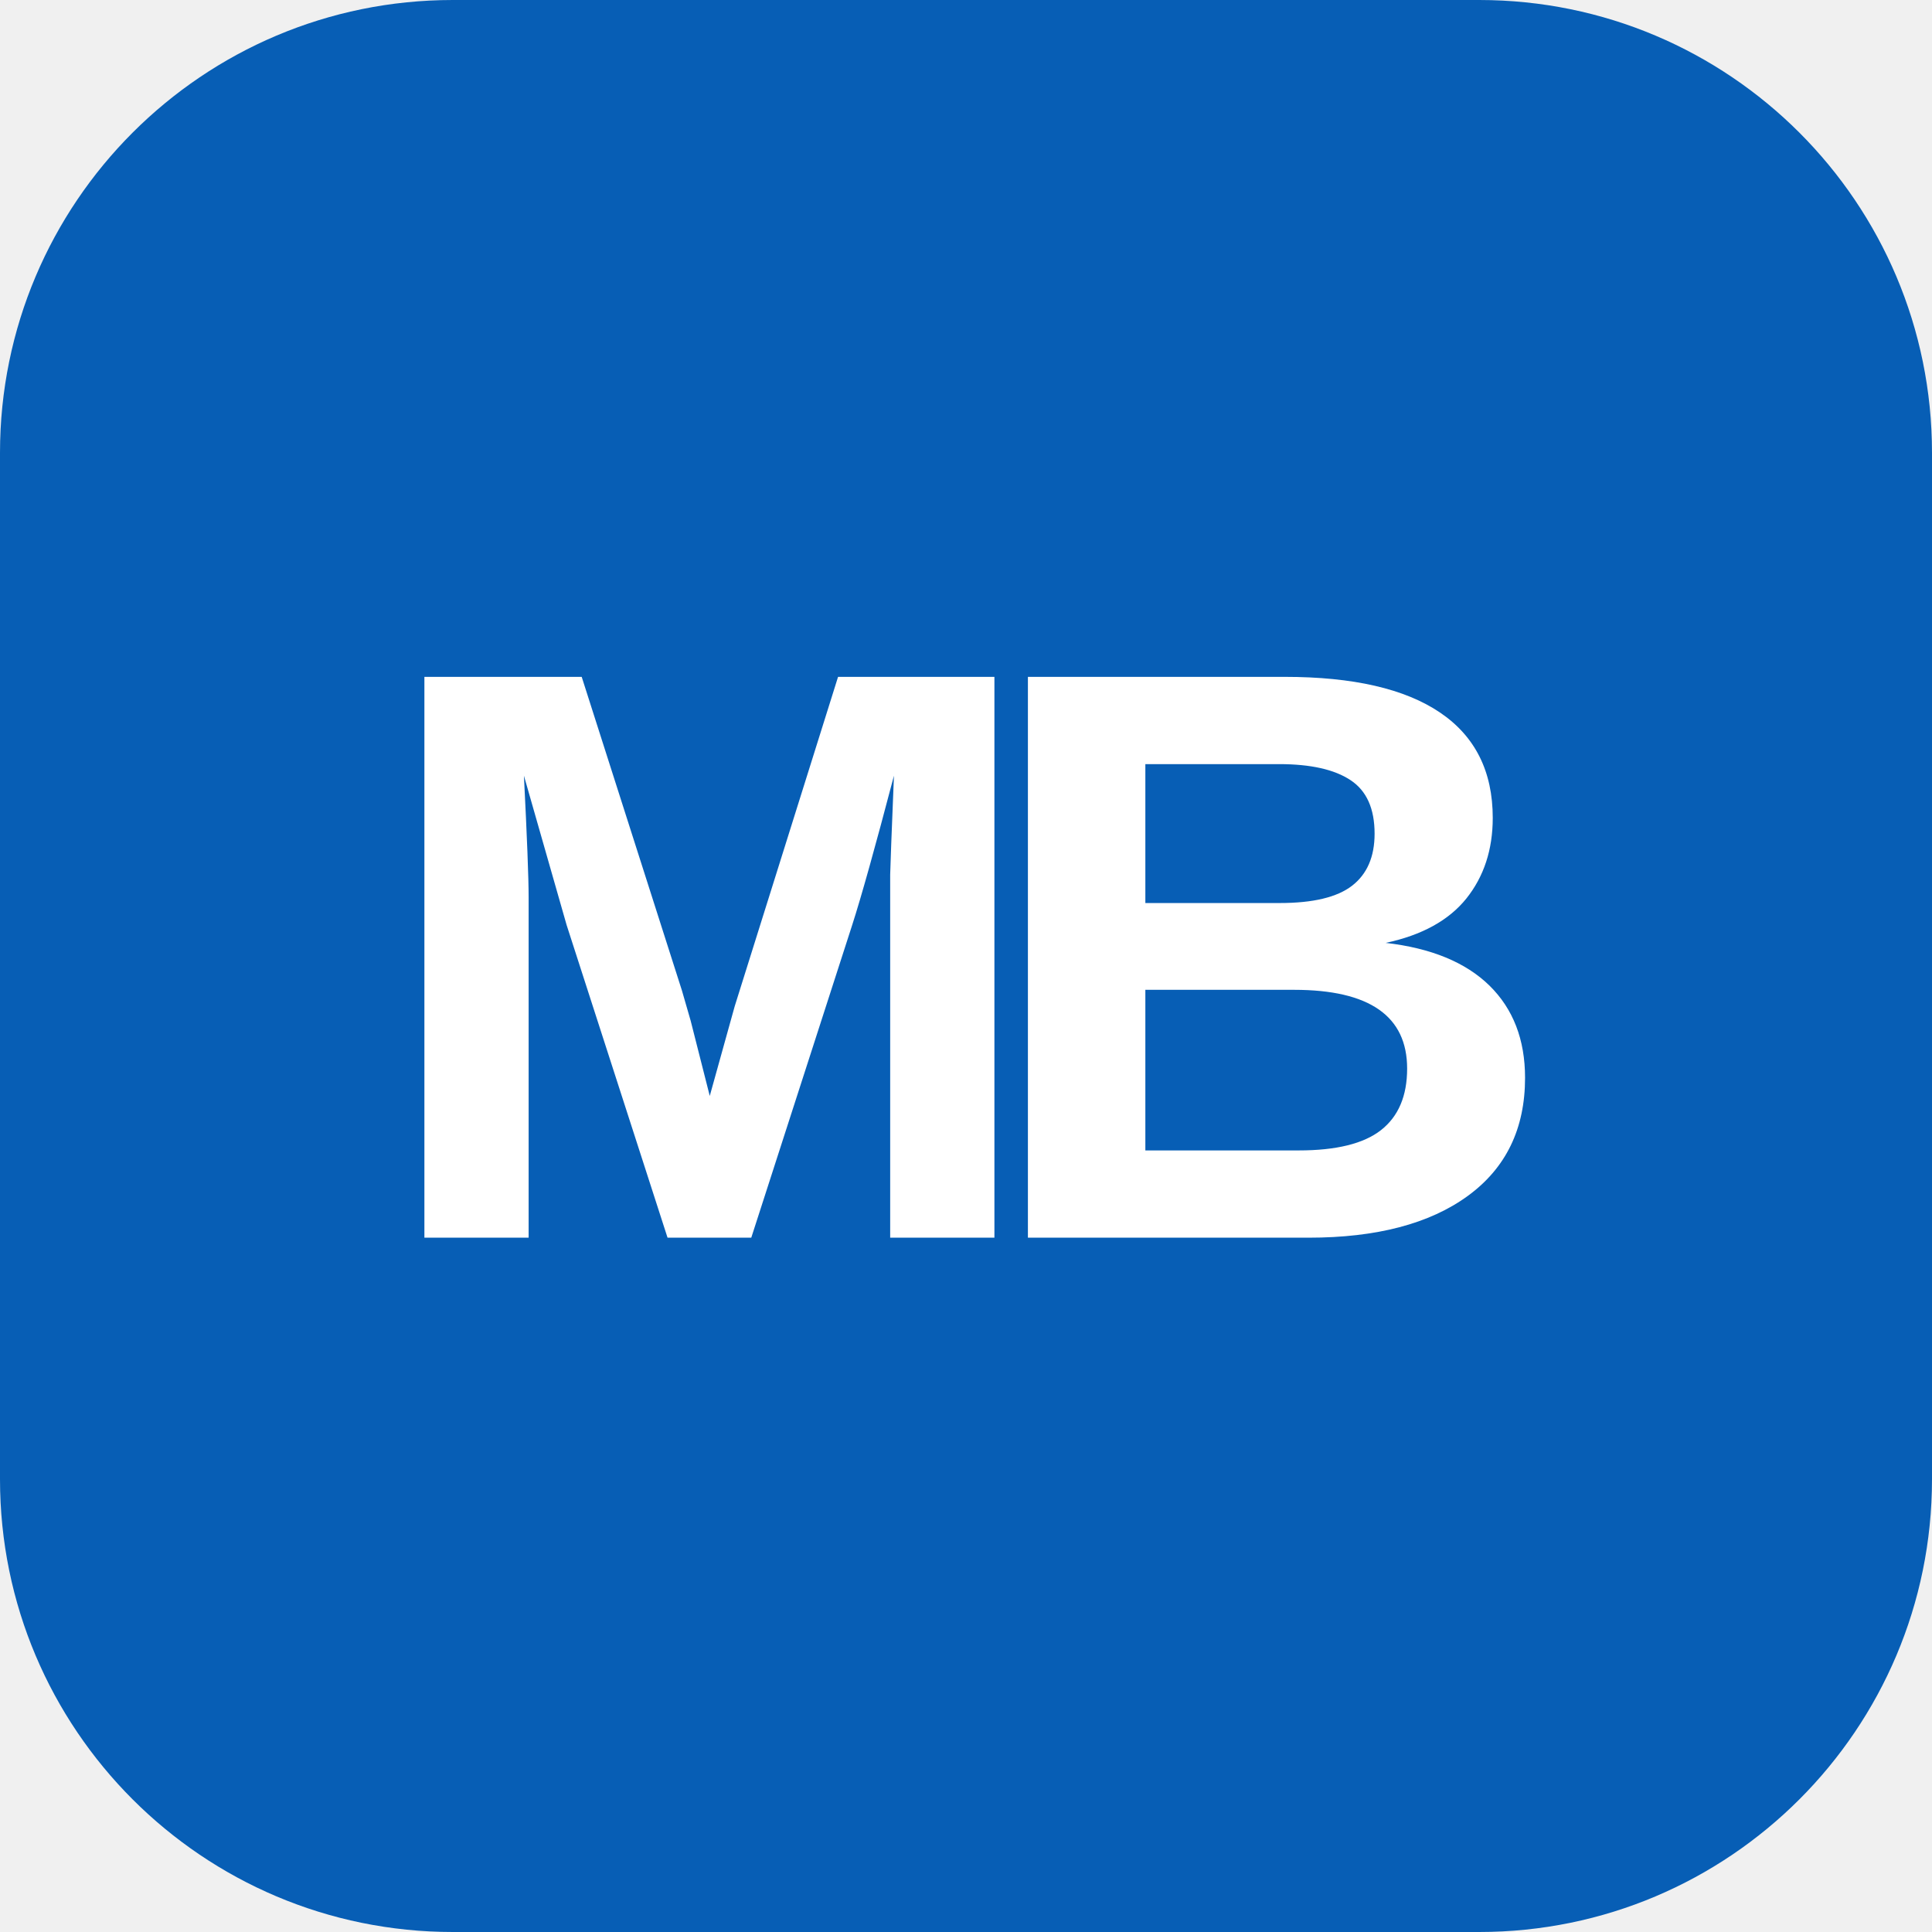
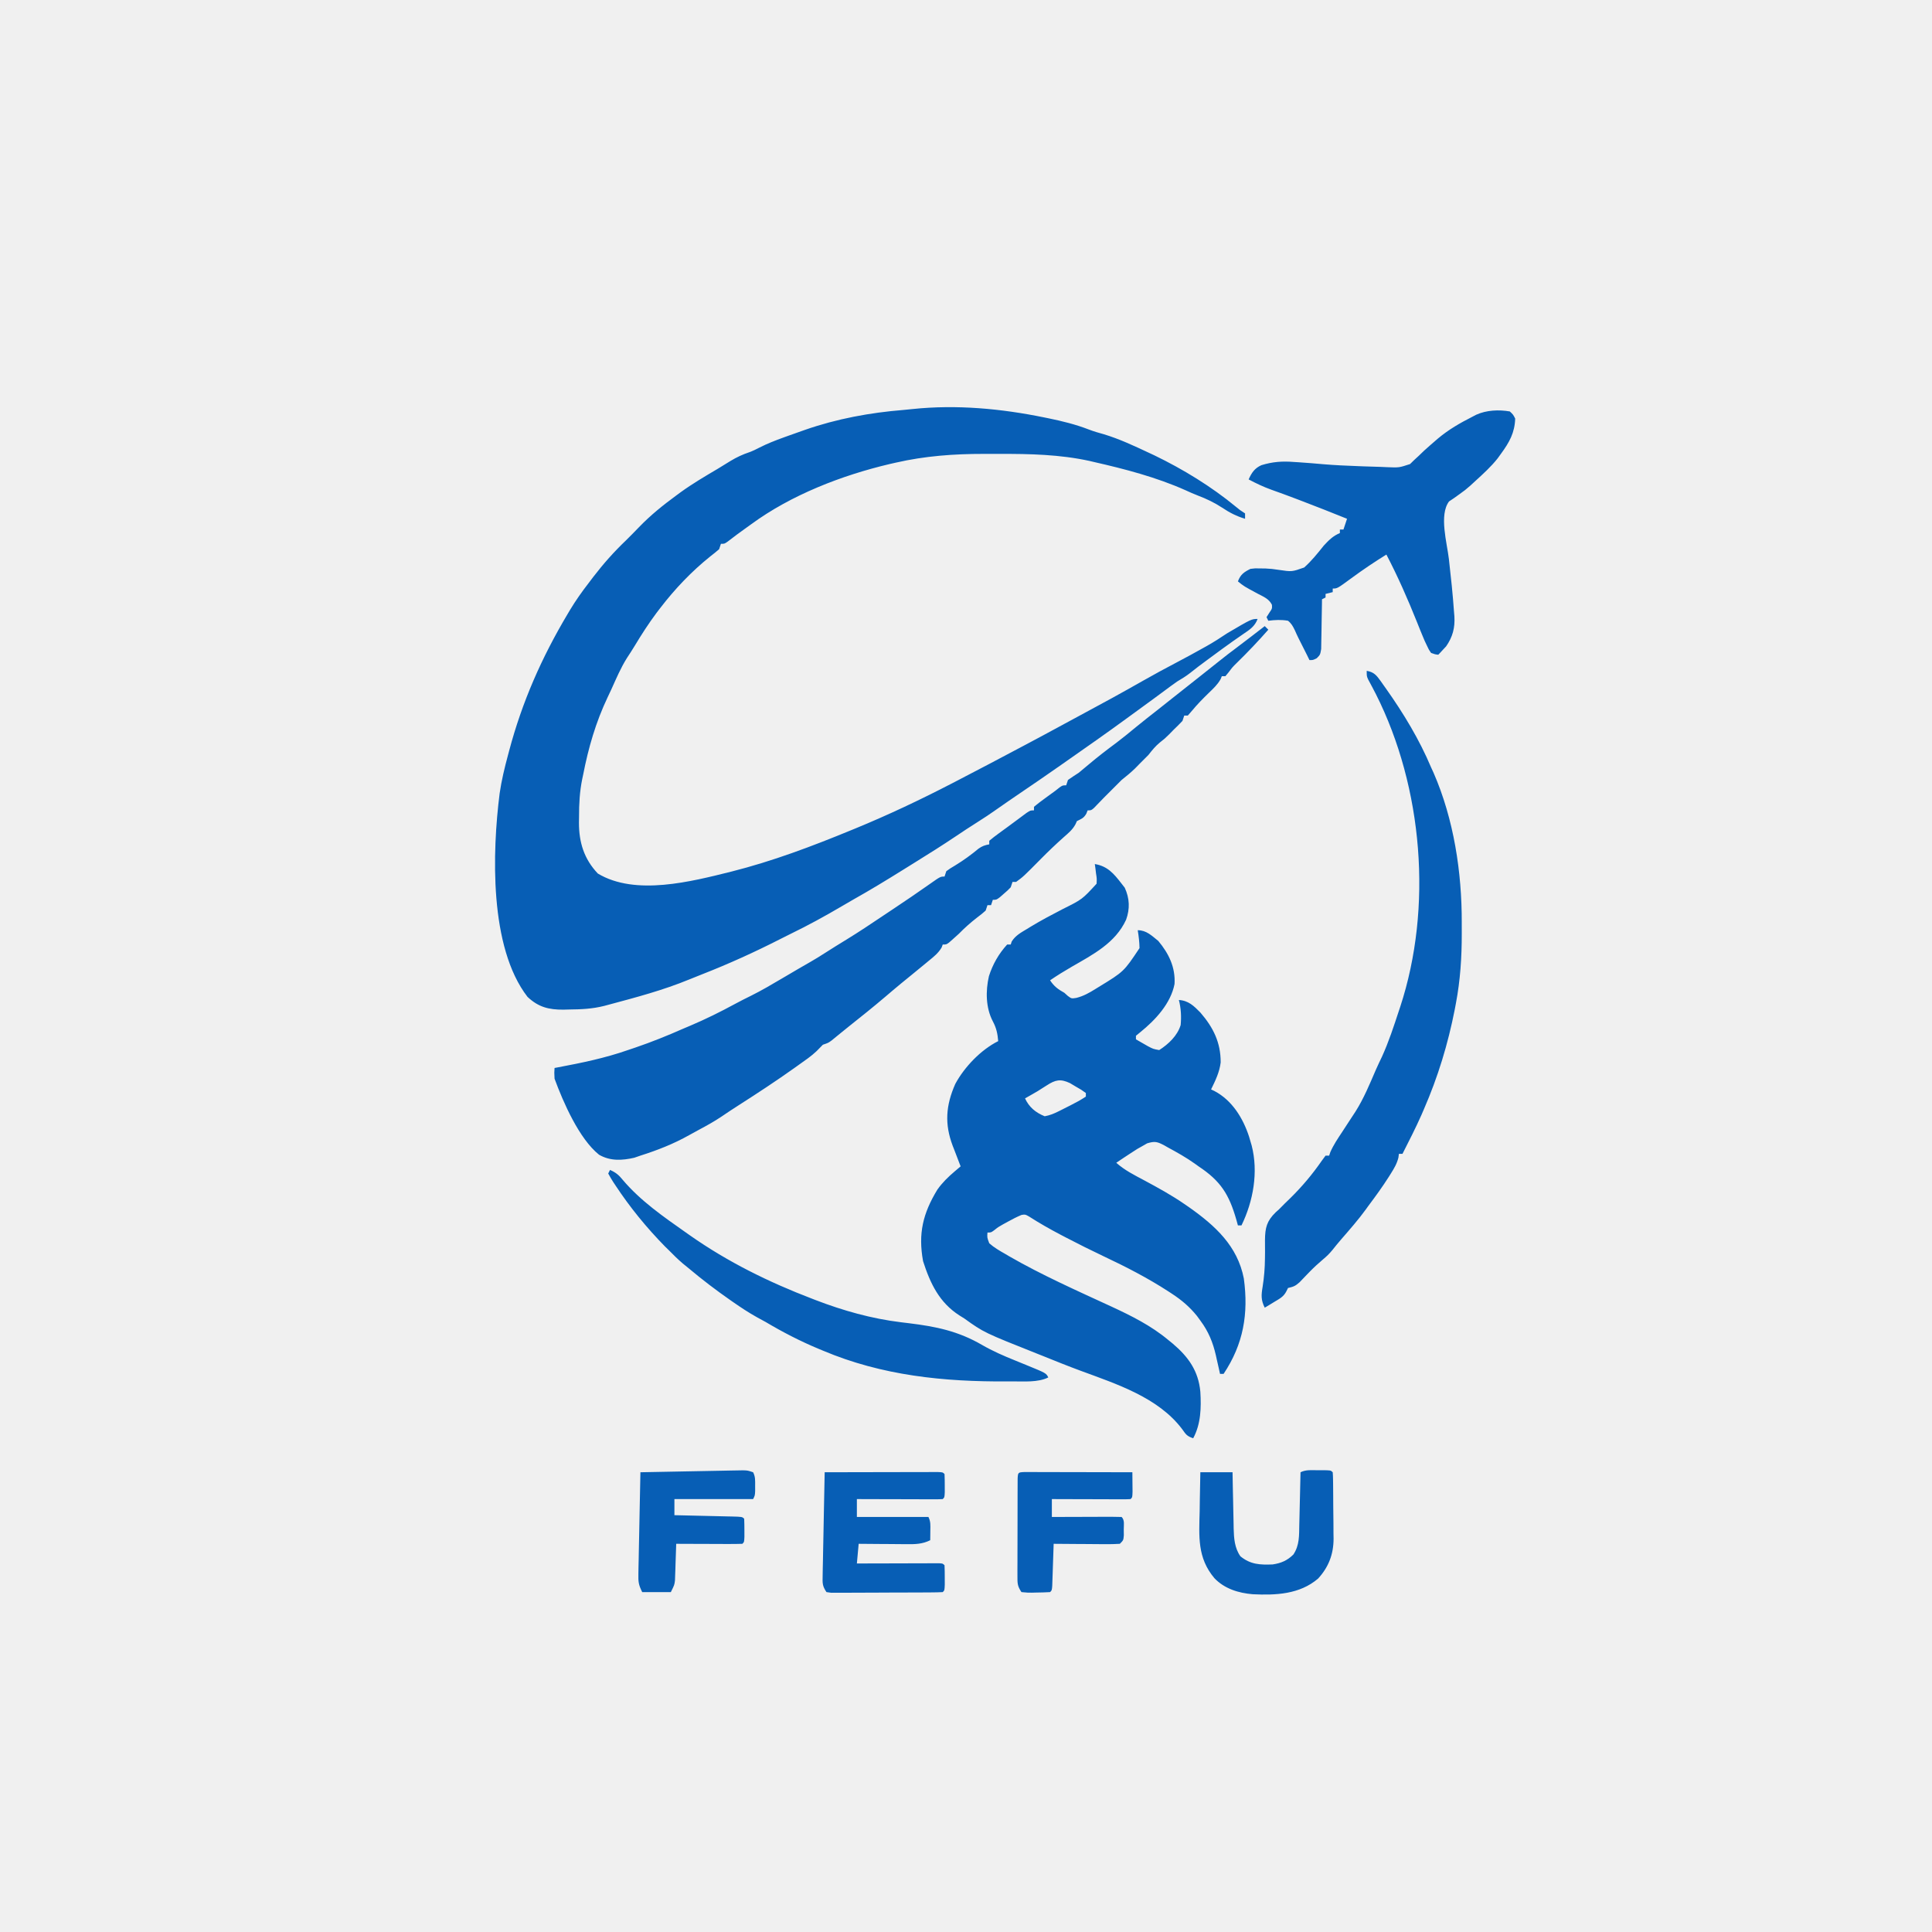
- <svg xmlns="http://www.w3.org/2000/svg" viewBox="0 0 128 128">
-   <rect width="128" height="128" rx="30" fill="#075EB5" />
-   <text x="64" y="82" text-anchor="middle" font-family="Arial, Helvetica, sans-serif" font-size="54" font-weight="700" letter-spacing="-5" fill="#fff">MB</text>
+ <svg xmlns="http://www.w3.org/2000/svg" version="1.1" width="1080" height="1080" viewBox="0 0 1080 1080">
+   <path d="M0 0 C0.724 0.147 1.448 0.294 2.194 0.445 C9.959 2.038 17.455 3.883 24.867 6.754 C27.597 7.807 30.368 8.598 33.188 9.375 C41.841 11.992 49.954 15.796 58.125 19.625 C59.187 20.12 60.249 20.615 61.344 21.125 C77.497 28.935 93.222 38.549 107.066 49.961 C109.225 51.758 109.225 51.758 112.125 53.625 C112.125 54.615 112.125 55.605 112.125 56.625 C107.327 55.174 103.536 53.24 99.387 50.461 C94.955 47.566 90.561 45.463 85.613 43.586 C83.319 42.7 81.105 41.722 78.875 40.688 C62.562 33.409 45 28.824 27.625 24.875 C26.366 24.577 26.366 24.577 25.082 24.273 C8.639 20.685 -8.306 20.291 -25.069 20.364 C-28.006 20.375 -30.942 20.364 -33.879 20.352 C-50.564 20.337 -66.827 21.507 -83.125 25.25 C-84.26 25.507 -85.395 25.764 -86.564 26.03 C-113.257 32.324 -141.605 43.293 -163.875 59.625 C-164.81 60.297 -165.744 60.968 -166.707 61.66 C-171.947 65.437 -171.947 65.437 -177.074 69.363 C-178.875 70.625 -178.875 70.625 -180.875 70.625 C-181.37 72.11 -181.37 72.11 -181.875 73.625 C-183.408 74.976 -185.003 76.258 -186.625 77.5 C-197.269 86.015 -206.586 95.805 -214.875 106.625 C-215.55 107.507 -216.226 108.388 -216.922 109.297 C-221.328 115.206 -225.267 121.332 -229.07 127.645 C-230.479 129.971 -231.935 132.236 -233.438 134.5 C-236.874 139.973 -239.4 145.959 -242.058 151.835 C-242.763 153.379 -243.49 154.911 -244.223 156.441 C-250.803 170.3 -254.952 184.605 -257.875 199.625 C-258.054 200.464 -258.233 201.302 -258.417 202.167 C-259.847 209.234 -260.209 216.049 -260.188 223.25 C-260.212 224.851 -260.212 224.851 -260.236 226.484 C-260.243 237.552 -257.392 246.792 -249.688 254.938 C-228.551 267.619 -197.259 259.356 -175.167 253.889 C-151.999 248.04 -129.944 239.715 -107.875 230.625 C-107.202 230.35 -106.53 230.075 -105.837 229.791 C-87.505 222.26 -69.476 213.731 -51.875 204.625 C-50.575 203.952 -50.575 203.952 -49.248 203.266 C-36.753 196.79 -24.3 190.234 -11.875 183.625 C-10.885 183.099 -10.885 183.099 -9.876 182.563 C-3.801 179.335 2.268 176.097 8.305 172.797 C12.22 170.658 16.144 168.538 20.078 166.434 C31.818 160.151 43.486 153.769 55.056 147.178 C61.347 143.604 67.693 140.163 74.103 136.807 C79.047 134.213 83.943 131.543 88.812 128.812 C89.46 128.451 90.108 128.09 90.775 127.718 C94.68 125.516 98.402 123.128 102.125 120.625 C115.723 112.625 115.723 112.625 119.125 112.625 C117.616 116.769 114.703 118.63 111.188 121 C109.929 121.873 108.671 122.748 107.414 123.625 C106.731 124.099 106.048 124.574 105.345 125.062 C101.204 127.977 97.136 130.992 93.062 134 C92.254 134.595 91.445 135.189 90.612 135.802 C87.489 138.105 84.393 140.408 81.379 142.852 C79.057 144.679 76.66 146.109 74.125 147.625 C71.717 149.309 69.359 151.06 67 152.812 C65.659 153.802 64.318 154.792 62.977 155.781 C62.321 156.266 61.665 156.751 60.989 157.25 C57.577 159.767 54.143 162.255 50.711 164.746 C49.006 165.985 47.302 167.227 45.602 168.473 C34.692 176.45 23.619 184.201 12.539 191.938 C10.984 193.025 9.431 194.113 7.879 195.204 C0.746 200.214 -6.454 205.122 -13.664 210.02 C-18.21 213.112 -22.741 216.223 -27.238 219.387 C-30.466 221.653 -33.711 223.855 -37.062 225.938 C-41.449 228.697 -45.763 231.546 -50.062 234.438 C-57.152 239.189 -64.354 243.737 -71.613 248.224 C-74.1 249.764 -76.581 251.314 -79.062 252.863 C-88.284 258.613 -97.534 264.242 -107.01 269.563 C-109.148 270.781 -111.27 272.025 -113.391 273.273 C-122.75 278.774 -132.173 283.94 -141.941 288.678 C-143.878 289.626 -145.802 290.598 -147.723 291.578 C-161.933 298.819 -176.439 305.413 -191.293 311.223 C-193.764 312.19 -196.223 313.172 -198.676 314.184 C-213.154 320.136 -228.054 324.093 -243.156 328.137 C-244.627 328.531 -244.627 328.531 -246.127 328.932 C-252.731 330.597 -258.892 330.876 -265.688 330.938 C-266.743 330.967 -267.798 330.996 -268.885 331.025 C-277.134 331.092 -282.938 329.597 -289 323.875 C-310.486 296.059 -308.705 242.725 -304.566 210.082 C-303.507 202.804 -301.791 195.719 -299.875 188.625 C-299.675 187.869 -299.474 187.113 -299.268 186.334 C-291.989 158.944 -281.109 134.276 -266.625 109.938 C-266.142 109.124 -265.659 108.311 -265.161 107.473 C-262.019 102.277 -258.594 97.421 -254.875 92.625 C-253.995 91.461 -253.114 90.297 -252.234 89.133 C-246.558 81.735 -240.631 75.07 -233.875 68.625 C-231.438 66.211 -229.025 63.782 -226.656 61.301 C-220.22 54.633 -213.328 49.081 -205.875 43.625 C-204.626 42.701 -204.626 42.701 -203.352 41.758 C-196.703 36.964 -189.679 32.824 -182.625 28.667 C-180.208 27.228 -177.827 25.734 -175.438 24.25 C-172.02 22.194 -168.692 20.653 -164.916 19.384 C-162.908 18.637 -161.09 17.751 -159.195 16.754 C-154.865 14.56 -150.437 12.835 -145.875 11.188 C-144.626 10.735 -144.626 10.735 -143.352 10.274 C-140.863 9.381 -138.37 8.5 -135.875 7.625 C-135.199 7.386 -134.523 7.147 -133.827 6.901 C-116.101 0.722 -97.506 -2.709 -78.825 -4.212 C-77.15 -4.352 -75.479 -4.528 -73.809 -4.711 C-49.166 -7.305 -24.169 -4.951 0 0 Z M260.125 -3.375 C262.02 -1.59 262.02 -1.59 263.125 0.625 C262.871 8.5 259.877 13.859 255.25 20.188 C254.593 21.096 253.935 22.005 253.258 22.941 C249.609 27.533 245.322 31.427 241 35.375 C240.053 36.248 239.105 37.12 238.129 38.02 C235.125 40.625 235.125 40.625 231.965 42.887 C230.966 43.605 229.967 44.323 228.938 45.062 C227.555 45.989 227.555 45.989 226.145 46.934 C220.47 54.496 225.032 70.113 226.062 79.125 C227.192 89.016 228.255 98.91 228.941 108.844 C229.006 109.607 229.071 110.371 229.138 111.158 C229.521 117.513 228.216 122.613 224.52 127.938 C223.997 128.494 223.475 129.051 222.938 129.625 C222.408 130.202 221.878 130.78 221.332 131.375 C220.934 131.787 220.535 132.2 220.125 132.625 C218.281 132.402 218.281 132.402 216.125 131.625 C214.781 129.691 214.781 129.691 213.625 127.188 C213.243 126.384 212.862 125.581 212.469 124.754 C210.982 121.291 209.588 117.797 208.196 114.295 C203.055 101.477 197.523 88.866 191.125 76.625 C184.413 80.78 177.937 85.146 171.578 89.824 C163.676 95.625 163.676 95.625 161.125 95.625 C161.125 96.285 161.125 96.945 161.125 97.625 C159.145 98.12 159.145 98.12 157.125 98.625 C157.125 99.285 157.125 99.945 157.125 100.625 C156.135 101.12 156.135 101.12 155.125 101.625 C155.116 102.548 155.106 103.472 155.097 104.423 C155.053 107.851 154.991 111.278 154.917 114.705 C154.889 116.188 154.868 117.671 154.854 119.154 C154.833 121.287 154.786 123.418 154.734 125.551 C154.713 126.834 154.692 128.117 154.671 129.439 C154.125 132.625 154.125 132.625 152.212 134.567 C150.125 135.625 150.125 135.625 148.125 135.625 C147.678 134.707 147.23 133.789 146.77 132.844 C145.215 129.67 143.613 126.522 142 123.378 C141.268 121.911 140.593 120.415 139.934 118.914 C138.834 116.667 138.076 115.199 136.125 113.625 C132.368 112.975 128.895 113.15 125.125 113.625 C124.63 112.635 124.63 112.635 124.125 111.625 C124.62 110.841 125.115 110.058 125.625 109.25 C127.278 106.852 127.278 106.852 127.145 104.715 C125.527 101.399 122.462 100.205 119.312 98.562 C111.539 94.385 111.539 94.385 108.125 91.625 C109.592 87.757 111.469 86.456 115.125 84.625 C117.711 84.297 117.711 84.297 120.5 84.375 C122.07 84.396 122.07 84.396 123.672 84.418 C127.125 84.625 127.125 84.625 130.891 85.176 C138.304 86.276 138.304 86.276 145.16 83.863 C149.32 80.157 152.659 75.967 156.125 71.625 C158.929 68.61 161.283 66.19 165.125 64.625 C165.125 63.965 165.125 63.305 165.125 62.625 C165.785 62.625 166.445 62.625 167.125 62.625 C167.785 60.645 168.445 58.665 169.125 56.625 C160.576 53.158 151.996 49.785 143.375 46.5 C142.471 46.155 141.567 45.811 140.635 45.456 C136.044 43.713 131.443 42.011 126.812 40.375 C122.382 38.79 118.285 36.823 114.125 34.625 C115.801 30.885 117.431 28.392 121.241 26.667 C127.556 24.725 132.94 24.356 139.5 24.875 C140.356 24.928 141.212 24.981 142.094 25.035 C146.729 25.333 151.354 25.732 155.98 26.137 C162.336 26.673 168.689 26.956 175.062 27.188 C176.678 27.252 176.678 27.252 178.326 27.318 C181.592 27.441 184.858 27.533 188.125 27.625 C189.286 27.678 190.447 27.731 191.643 27.786 C198.214 28.054 198.214 28.054 204.344 26.043 C205.097 25.307 205.849 24.571 206.625 23.812 C207.516 22.993 208.406 22.173 209.324 21.328 C210.248 20.436 211.173 19.544 212.125 18.625 C214.201 16.737 216.31 14.892 218.438 13.062 C218.975 12.6 219.513 12.137 220.067 11.661 C225.933 6.747 232.32 3.079 239.125 -0.375 C239.852 -0.757 240.579 -1.138 241.328 -1.531 C247.072 -4.138 253.972 -4.444 260.125 -3.375 Z M123.125 116.625 C123.785 117.285 124.445 117.945 125.125 118.625 C119.5 125.027 113.699 131.129 107.605 137.082 C105.072 139.585 105.072 139.585 102.926 142.449 C102.332 143.167 101.737 143.885 101.125 144.625 C100.465 144.625 99.805 144.625 99.125 144.625 C98.903 145.175 98.682 145.726 98.453 146.293 C96.698 149.375 94.424 151.475 91.875 153.938 C88.616 157.111 85.455 160.295 82.562 163.812 C81.758 164.741 80.954 165.669 80.125 166.625 C79.465 166.625 78.805 166.625 78.125 166.625 C77.795 167.615 77.465 168.605 77.125 169.625 C75.504 171.336 73.83 172.998 72.125 174.625 C71.3 175.471 70.475 176.316 69.625 177.188 C67.125 179.625 67.125 179.625 64.562 181.625 C61.98 183.744 60.176 185.997 58.125 188.625 C56.48 190.313 54.812 191.979 53.125 193.625 C52.3 194.471 51.475 195.316 50.625 196.188 C48.233 198.519 45.731 200.54 43.125 202.625 C41.437 204.27 39.771 205.938 38.125 207.625 C36.458 209.292 34.792 210.958 33.125 212.625 C32.531 213.242 31.936 213.86 31.324 214.496 C30.702 215.137 30.079 215.777 29.438 216.438 C28.565 217.344 28.565 217.344 27.676 218.27 C26.125 219.625 26.125 219.625 24.125 219.625 C23.878 220.244 23.63 220.863 23.375 221.5 C21.888 224.029 20.688 224.343 18.125 225.625 C17.734 226.491 17.734 226.491 17.336 227.375 C15.668 230.473 13.386 232.301 10.75 234.625 C6.318 238.582 2.044 242.642 -2.125 246.875 C-11.826 256.676 -11.826 256.676 -15.875 259.625 C-16.535 259.625 -17.195 259.625 -17.875 259.625 C-18.205 260.615 -18.535 261.605 -18.875 262.625 C-20.652 264.449 -20.652 264.449 -22.812 266.312 C-23.878 267.246 -23.878 267.246 -24.965 268.199 C-26.875 269.625 -26.875 269.625 -28.875 269.625 C-29.205 270.615 -29.535 271.605 -29.875 272.625 C-30.535 272.625 -31.195 272.625 -31.875 272.625 C-32.205 273.615 -32.535 274.605 -32.875 275.625 C-34.984 277.492 -34.984 277.492 -37.625 279.5 C-41.303 282.359 -44.622 285.284 -47.875 288.625 C-49.092 289.743 -50.322 290.847 -51.562 291.938 C-52.144 292.449 -52.725 292.961 -53.324 293.488 C-54.875 294.625 -54.875 294.625 -56.875 294.625 C-57.083 295.178 -57.29 295.731 -57.504 296.301 C-59.375 299.473 -61.994 301.518 -64.812 303.812 C-65.395 304.296 -65.978 304.779 -66.578 305.277 C-68.338 306.734 -70.105 308.181 -71.875 309.625 C-72.815 310.395 -73.754 311.164 -74.723 311.957 C-76.506 313.415 -78.291 314.871 -80.078 316.324 C-83.123 318.829 -86.125 321.38 -89.125 323.938 C-95.686 329.521 -102.403 334.896 -109.152 340.25 C-110.757 341.531 -112.35 342.827 -113.941 344.125 C-114.827 344.847 -115.713 345.569 -116.625 346.312 C-117.762 347.246 -117.762 347.246 -118.922 348.199 C-120.875 349.625 -120.875 349.625 -123.875 350.625 C-125.04 351.797 -126.203 352.971 -127.349 354.163 C-130.371 357.059 -133.845 359.391 -137.25 361.812 C-138.044 362.381 -138.839 362.95 -139.657 363.536 C-149.908 370.838 -160.415 377.734 -171.022 384.506 C-174.237 386.56 -177.413 388.659 -180.562 390.812 C-184.59 393.515 -188.772 395.838 -193.051 398.117 C-194.934 399.123 -196.807 400.149 -198.668 401.195 C-207.399 406.096 -216.351 409.599 -225.875 412.625 C-227.009 413.017 -228.144 413.409 -229.312 413.812 C-236.153 415.373 -242.781 415.733 -249.016 412.117 C-260.135 403.194 -269.014 382.849 -273.875 369.625 C-274.059 366.195 -274.059 366.195 -273.875 363.625 C-273.201 363.5 -272.528 363.374 -271.834 363.245 C-258.554 360.75 -245.642 358.084 -232.875 353.625 C-231.456 353.145 -230.037 352.666 -228.617 352.188 C-219.509 349.081 -210.679 345.518 -201.875 341.625 C-200.6 341.084 -199.324 340.545 -198.047 340.008 C-189.456 336.369 -181.207 332.285 -173.008 327.836 C-170.081 326.249 -167.12 324.756 -164.129 323.293 C-158.153 320.325 -152.431 316.954 -146.688 313.562 C-144.611 312.342 -142.534 311.122 -140.457 309.902 C-139.488 309.332 -138.52 308.762 -137.521 308.174 C-135.342 306.898 -133.155 305.639 -130.957 304.395 C-128.166 302.792 -125.453 301.12 -122.75 299.375 C-118.739 296.801 -114.697 294.289 -110.625 291.812 C-103.9 287.687 -97.348 283.327 -90.804 278.92 C-88.854 277.611 -86.899 276.31 -84.941 275.012 C-77.851 270.308 -70.83 265.526 -63.875 260.625 C-58.19 256.625 -58.19 256.625 -55.875 256.625 C-55.545 255.635 -55.215 254.645 -54.875 253.625 C-52.688 252.047 -52.688 252.047 -49.875 250.375 C-45.238 247.541 -41.019 244.485 -36.848 241.008 C-34.823 239.588 -33.292 239.047 -30.875 238.625 C-30.875 237.965 -30.875 237.305 -30.875 236.625 C-29.159 235.182 -27.374 233.821 -25.562 232.5 C-25.026 232.107 -24.489 231.714 -23.936 231.309 C-22.814 230.488 -21.69 229.67 -20.565 228.855 C-18.934 227.668 -17.316 226.461 -15.699 225.254 C-14.726 224.531 -13.753 223.808 -12.75 223.062 C-11.861 222.401 -10.971 221.74 -10.055 221.059 C-7.875 219.625 -7.875 219.625 -5.875 219.625 C-5.875 218.965 -5.875 218.305 -5.875 217.625 C-3.989 216.063 -2.109 214.615 -0.125 213.188 C0.683 212.595 0.683 212.595 1.508 211.99 C3.044 210.864 4.584 209.745 6.125 208.625 C6.873 208.036 7.62 207.447 8.391 206.84 C10.125 205.625 10.125 205.625 12.125 205.625 C12.455 204.635 12.785 203.645 13.125 202.625 C15.095 201.248 17.101 199.921 19.125 198.625 C21.021 197.088 22.895 195.524 24.75 193.938 C29.757 189.697 34.925 185.738 40.199 181.832 C43.958 178.997 47.579 176.012 51.207 173.012 C55.095 169.831 59.048 166.737 63.003 163.641 C66.393 160.988 69.769 158.32 73.125 155.625 C77.704 151.95 82.319 148.324 86.94 144.702 C90.478 141.927 93.997 139.131 97.5 136.312 C100.897 133.587 104.336 130.939 107.832 128.344 C112.971 124.492 118.04 120.547 123.125 116.625 Z M180.125 141.625 C184.228 142.323 185.604 144.14 188.032 147.486 C188.496 148.151 188.96 148.815 189.438 149.5 C189.925 150.183 190.412 150.867 190.914 151.571 C200.687 165.382 209.548 180.008 216.125 195.625 C216.583 196.623 217.04 197.62 217.512 198.648 C228.826 224.603 233.342 254.276 233.255 282.433 C233.25 284.491 233.255 286.548 233.262 288.605 C233.271 301.729 232.445 314.527 230 327.438 C229.782 328.593 229.564 329.748 229.339 330.938 C225.562 350.221 219.96 368.612 212.125 386.625 C211.673 387.677 211.22 388.729 210.754 389.812 C207.476 397.208 203.78 404.411 200.125 411.625 C199.465 411.625 198.805 411.625 198.125 411.625 C197.988 412.673 197.988 412.673 197.848 413.742 C196.972 417.236 195.477 419.7 193.562 422.75 C193.208 423.315 192.853 423.881 192.487 424.464 C188.947 430.033 185.083 435.347 181.125 440.625 C180.658 441.275 180.192 441.924 179.711 442.594 C175.458 448.464 170.673 453.882 165.93 459.355 C164.224 461.324 162.591 463.305 160.98 465.355 C159.285 467.43 157.622 469.051 155.562 470.75 C153.028 472.899 150.618 475.105 148.301 477.484 C147.816 477.982 147.332 478.479 146.832 478.992 C145.429 480.444 144.035 481.906 142.641 483.367 C140.141 485.611 139.206 485.888 136.125 486.625 C135.829 487.228 135.532 487.832 135.227 488.453 C133.657 491.547 131.439 492.598 128.5 494.375 C127.497 494.989 126.494 495.602 125.461 496.234 C124.69 496.693 123.919 497.152 123.125 497.625 C120.963 493.341 121.153 490.619 121.938 485.938 C122.776 480.627 123.197 475.455 123.242 470.074 C123.264 468.356 123.264 468.356 123.286 466.602 C123.303 464.323 123.294 462.042 123.255 459.763 C123.335 452.919 124.25 449.2 129.193 444.364 C129.831 443.79 130.468 443.216 131.125 442.625 C132.21 441.537 133.292 440.446 134.371 439.352 C135.434 438.317 136.498 437.283 137.562 436.25 C144.082 429.825 149.788 423.032 155 415.5 C155.701 414.551 156.403 413.603 157.125 412.625 C157.785 412.625 158.445 412.625 159.125 412.625 C159.347 411.969 159.568 411.313 159.797 410.637 C161.574 406.607 163.946 403.1 166.375 399.438 C167.377 397.902 168.378 396.365 169.379 394.828 C170.883 392.524 172.39 390.221 173.902 387.922 C178.534 380.584 181.799 372.609 185.23 364.664 C186.327 362.165 187.506 359.71 188.688 357.25 C192.46 348.955 195.282 340.272 198.125 331.625 C198.363 330.916 198.6 330.206 198.845 329.475 C217.104 273.904 211.533 206.866 185.312 154.75 C183.873 151.963 182.43 149.182 180.926 146.43 C180.125 144.625 180.125 144.625 180.125 141.625 Z M28.125 249.625 C35.297 250.832 38.759 254.995 43.125 260.625 C43.703 261.368 44.28 262.11 44.875 262.875 C47.584 268.836 47.838 274.585 45.625 280.75 C39.615 293.812 27.118 300.189 15.19 307.074 C11.063 309.457 7.059 311.934 3.125 314.625 C5.358 318.033 7.596 319.645 11.125 321.625 C11.764 322.202 12.404 322.78 13.062 323.375 C15.105 324.881 15.105 324.881 17.797 324.461 C21.796 323.456 24.977 321.663 28.438 319.5 C29.095 319.096 29.753 318.692 30.431 318.276 C44.366 309.764 44.366 309.764 53.125 296.625 C53.069 293.24 52.673 289.963 52.125 286.625 C56.993 286.625 59.935 289.673 63.625 292.625 C69.516 299.695 73.247 307.354 72.699 316.684 C70.561 327.636 62.01 336.795 53.562 343.625 C52.758 344.285 51.954 344.945 51.125 345.625 C51.125 346.285 51.125 346.945 51.125 347.625 C52.538 348.443 53.956 349.254 55.375 350.062 C56.164 350.515 56.953 350.967 57.766 351.434 C60.812 353.026 60.812 353.026 64.125 353.625 C69.336 350.292 74.292 345.614 76.125 339.625 C76.558 334.856 76.325 330.276 75.125 325.625 C80.489 325.95 83.525 328.954 87.125 332.625 C94.375 340.997 98.522 349.38 98.492 360.52 C97.847 365.974 95.517 370.729 93.125 375.625 C93.717 375.903 94.308 376.182 94.918 376.469 C104.855 381.675 110.954 391.587 114.348 401.973 C114.732 403.286 114.732 403.286 115.125 404.625 C115.351 405.387 115.576 406.149 115.809 406.934 C119.64 421.759 116.727 438.093 110.125 451.625 C109.465 451.625 108.805 451.625 108.125 451.625 C107.834 450.574 107.542 449.524 107.242 448.441 C103.21 434.4 98.565 426.842 86.125 418.625 C85.416 418.113 84.707 417.601 83.977 417.074 C79.214 413.689 74.139 410.831 69 408.062 C68.331 407.679 67.661 407.296 66.972 406.9 C63.06 404.866 61.789 404.424 57.387 405.758 C56.31 406.374 55.234 406.99 54.125 407.625 C53.392 408.036 52.658 408.447 51.902 408.871 C51.295 409.264 50.688 409.657 50.062 410.062 C49.401 410.488 48.74 410.913 48.059 411.352 C47.421 411.772 46.782 412.192 46.125 412.625 C45.518 413.025 44.911 413.424 44.285 413.836 C42.894 414.759 41.509 415.691 40.125 416.625 C44.825 420.815 50.226 423.507 55.75 426.438 C63.413 430.564 70.954 434.679 78.125 439.625 C79.03 440.246 79.935 440.868 80.867 441.508 C95.413 451.782 107.91 463.132 111.438 481.312 C114.122 501.025 111.21 517.998 100.125 534.625 C99.465 534.625 98.805 534.625 98.125 534.625 C97.871 533.479 97.617 532.333 97.355 531.152 C97.008 529.622 96.66 528.092 96.312 526.562 C96.147 525.81 95.981 525.058 95.811 524.283 C94.155 517.065 91.691 510.996 87.25 505 C86.593 504.1 85.935 503.2 85.258 502.273 C81.187 497.219 76.726 493.415 71.312 489.875 C70.655 489.443 69.998 489.011 69.32 488.566 C57.717 481.038 45.634 474.824 33.132 468.931 C25.991 465.553 18.941 462.029 11.938 458.375 C10.975 457.873 10.012 457.371 9.02 456.854 C2.972 453.67 -2.918 450.335 -8.668 446.637 C-10.769 445.457 -10.769 445.457 -12.832 445.777 C-15.448 446.863 -17.895 448.13 -20.375 449.5 C-21.313 450.013 -22.252 450.526 -23.219 451.055 C-25.867 452.55 -25.867 452.55 -28.094 454.32 C-29.875 455.625 -29.875 455.625 -31.875 455.625 C-32.083 458.422 -32.083 458.422 -30.875 461.625 C-28.134 464.06 -25.053 465.816 -21.875 467.625 C-20.868 468.222 -20.868 468.222 -19.84 468.832 C-1.499 479.398 18.161 488.121 37.36 496.977 C48.528 502.14 59.636 507.692 69.125 515.625 C69.947 516.291 70.77 516.958 71.617 517.645 C80.426 525.107 86.05 532.939 87.125 544.625 C87.667 553.514 87.444 562.64 83.125 570.625 C79.588 569.446 79.057 568.47 76.938 565.5 C63.603 547.805 40.26 540.305 20.17 532.879 C13.099 530.263 6.115 527.448 -0.875 524.625 C-1.623 524.328 -2.371 524.031 -3.142 523.725 C-33.865 511.519 -33.865 511.519 -44.875 503.625 C-45.74 503.086 -46.605 502.547 -47.496 501.992 C-58.81 494.763 -63.866 484.07 -67.875 471.625 C-70.687 456.17 -67.952 444.895 -59.875 431.625 C-57.084 427.692 -53.858 424.546 -50.188 421.434 C-49.254 420.64 -49.254 420.64 -48.301 419.83 C-47.83 419.432 -47.36 419.035 -46.875 418.625 C-47.082 418.097 -47.289 417.568 -47.502 417.024 C-48.45 414.582 -49.381 412.135 -50.312 409.688 C-50.638 408.857 -50.963 408.026 -51.299 407.17 C-55.919 394.929 -55.19 384.628 -49.875 372.562 C-44.742 363.057 -35.581 353.478 -25.875 348.625 C-26.226 344.407 -26.88 341.313 -28.875 337.562 C-32.852 330.012 -32.966 320.575 -31.062 312.312 C-28.913 305.638 -25.611 299.823 -20.875 294.625 C-20.215 294.625 -19.555 294.625 -18.875 294.625 C-18.691 294.062 -18.506 293.498 -18.316 292.918 C-16.21 289.566 -13.133 287.932 -9.812 285.938 C-9.107 285.504 -8.401 285.07 -7.673 284.624 C-1.859 281.102 4.122 277.945 10.157 274.821 C21.079 269.387 21.079 269.387 29.125 260.625 C29.273 257.794 29.273 257.794 28.812 254.875 C28.693 253.89 28.573 252.905 28.449 251.891 C28.289 250.769 28.289 250.769 28.125 249.625 Z M1.25 373.375 C0.389 373.919 -0.472 374.463 -1.359 375.023 C-2.605 375.816 -2.605 375.816 -3.875 376.625 C-5.244 377.426 -6.619 378.219 -8 379 C-8.949 379.536 -9.898 380.072 -10.875 380.625 C-8.61 385.579 -4.881 388.607 0.125 390.625 C2.962 390.118 5.346 389.138 7.91 387.848 C8.606 387.499 9.301 387.15 10.018 386.791 C10.734 386.427 11.45 386.063 12.188 385.688 C12.907 385.327 13.627 384.967 14.369 384.596 C17.423 383.056 20.271 381.527 23.125 379.625 C23.125 378.965 23.125 378.305 23.125 377.625 C20.595 375.791 20.595 375.791 17.438 374 C16.382 373.368 15.326 372.737 14.238 372.086 C8.897 369.58 6.105 370.242 1.25 373.375 Z M-242.875 420.625 C-239.678 422.002 -237.921 423.487 -235.75 426.188 C-225.842 437.911 -212.916 446.847 -200.438 455.625 C-199.319 456.412 -199.319 456.412 -198.178 457.215 C-177.007 472.079 -154.035 483.392 -129.875 492.625 C-128.917 492.996 -128.917 492.996 -127.94 493.375 C-112.559 499.286 -96.668 503.765 -80.293 505.762 C-79.549 505.853 -78.806 505.944 -78.039 506.037 C-77.289 506.129 -76.539 506.22 -75.766 506.314 C-60.727 508.149 -48.221 510.706 -34.907 518.452 C-28.979 521.875 -22.78 524.576 -16.438 527.125 C-14.949 527.732 -13.461 528.34 -11.973 528.949 C-11.268 529.237 -10.563 529.525 -9.836 529.822 C0.927 534.23 0.927 534.23 2.125 536.625 C-3.691 539.533 -11.714 538.793 -18.098 538.828 C-18.952 538.835 -19.806 538.842 -20.687 538.85 C-56.263 539.078 -90.749 535.623 -123.875 521.625 C-124.637 521.309 -125.399 520.993 -126.184 520.668 C-136.546 516.347 -146.226 511.352 -155.875 505.625 C-157.476 504.744 -159.079 503.868 -160.688 503 C-165.265 500.46 -169.578 497.611 -173.875 494.625 C-174.398 494.262 -174.92 493.9 -175.458 493.526 C-183.556 487.888 -191.319 481.98 -198.875 475.625 C-200 474.708 -201.125 473.792 -202.25 472.875 C-204.935 470.574 -207.407 468.156 -209.875 465.625 C-210.619 464.898 -211.363 464.171 -212.129 463.422 C-222.42 452.941 -231.806 441.452 -239.875 429.188 C-240.286 428.571 -240.697 427.955 -241.12 427.32 C-242.103 425.795 -242.998 424.213 -243.875 422.625 C-243.545 421.965 -243.215 421.305 -242.875 420.625 Z M-162.875 589.625 C-161.57 592.234 -161.742 594.214 -161.75 597.125 C-161.746 598.595 -161.746 598.595 -161.742 600.094 C-161.875 602.625 -161.875 602.625 -162.875 604.625 C-177.395 604.625 -191.915 604.625 -206.875 604.625 C-206.875 607.595 -206.875 610.565 -206.875 613.625 C-205.729 613.65 -204.583 613.675 -203.403 613.701 C-199.166 613.795 -194.931 613.895 -190.695 613.997 C-188.858 614.041 -187.022 614.082 -185.186 614.122 C-182.552 614.18 -179.919 614.244 -177.285 614.309 C-176.046 614.334 -176.046 614.334 -174.782 614.359 C-168.989 614.511 -168.989 614.511 -167.875 615.625 C-167.776 617.79 -167.745 619.958 -167.75 622.125 C-167.746 623.904 -167.746 623.904 -167.742 625.719 C-167.875 628.625 -167.875 628.625 -168.875 629.625 C-171.614 629.714 -174.328 629.74 -177.066 629.723 C-177.886 629.721 -178.706 629.72 -179.551 629.718 C-182.18 629.713 -184.809 629.7 -187.438 629.688 C-189.215 629.682 -190.993 629.678 -192.771 629.674 C-197.139 629.663 -201.507 629.646 -205.875 629.625 C-205.895 630.301 -205.915 630.977 -205.935 631.673 C-206.03 634.741 -206.14 637.808 -206.25 640.875 C-206.296 642.47 -206.296 642.47 -206.344 644.098 C-206.382 645.122 -206.421 646.147 -206.461 647.203 C-206.492 648.146 -206.524 649.088 -206.556 650.06 C-206.875 652.625 -206.875 652.625 -208.875 656.625 C-214.155 656.625 -219.435 656.625 -224.875 656.625 C-226.949 652.477 -227.1 650.883 -227.01 646.388 C-226.99 645.127 -226.97 643.866 -226.949 642.566 C-226.917 641.195 -226.884 639.824 -226.852 638.453 C-226.825 637.046 -226.8 635.64 -226.776 634.233 C-226.709 630.537 -226.63 626.841 -226.549 623.146 C-226.468 619.372 -226.398 615.598 -226.328 611.824 C-226.189 604.424 -226.036 597.025 -225.875 589.625 C-218.104 589.471 -210.333 589.323 -202.561 589.182 C-198.953 589.116 -195.344 589.049 -191.736 588.977 C-188.254 588.907 -184.772 588.843 -181.291 588.782 C-179.315 588.746 -177.339 588.705 -175.363 588.664 C-173.561 588.634 -173.561 588.634 -171.723 588.603 C-170.135 588.573 -170.135 588.573 -168.514 588.543 C-165.875 588.625 -165.875 588.625 -162.875 589.625 Z M-122.875 589.625 C-114.287 589.602 -105.699 589.584 -97.111 589.573 C-93.123 589.568 -89.136 589.561 -85.149 589.55 C-81.304 589.539 -77.459 589.533 -73.614 589.53 C-72.144 589.528 -70.674 589.525 -69.204 589.519 C-67.151 589.512 -65.099 589.511 -63.047 589.511 C-61.292 589.508 -61.292 589.508 -59.501 589.505 C-56.875 589.625 -56.875 589.625 -55.875 590.625 C-55.776 592.79 -55.745 594.958 -55.75 597.125 C-55.746 598.904 -55.746 598.904 -55.742 600.719 C-55.875 603.625 -55.875 603.625 -56.875 604.625 C-58.379 604.718 -59.888 604.742 -61.395 604.739 C-62.836 604.738 -62.836 604.738 -64.307 604.738 C-65.351 604.733 -66.396 604.728 -67.473 604.723 C-68.537 604.721 -69.601 604.72 -70.697 604.718 C-74.11 604.713 -77.524 604.7 -80.938 604.688 C-83.245 604.682 -85.553 604.678 -87.861 604.674 C-93.533 604.663 -99.204 604.645 -104.875 604.625 C-104.875 607.925 -104.875 611.225 -104.875 614.625 C-91.675 614.625 -78.475 614.625 -64.875 614.625 C-63.553 617.27 -63.778 619.303 -63.812 622.25 C-63.822 623.253 -63.831 624.256 -63.84 625.289 C-63.851 626.06 -63.863 626.831 -63.875 627.625 C-68.241 629.791 -72.248 629.887 -77.02 629.82 C-77.789 629.817 -78.559 629.815 -79.352 629.812 C-81.797 629.801 -84.242 629.775 -86.688 629.75 C-88.351 629.74 -90.014 629.731 -91.678 629.723 C-95.744 629.701 -99.809 629.666 -103.875 629.625 C-104.205 633.255 -104.535 636.885 -104.875 640.625 C-103.426 640.62 -101.977 640.615 -100.485 640.609 C-95.13 640.591 -89.776 640.58 -84.422 640.57 C-82.101 640.565 -79.78 640.558 -77.458 640.55 C-74.13 640.537 -70.801 640.532 -67.473 640.527 C-66.428 640.522 -65.383 640.517 -64.307 640.512 C-63.346 640.512 -62.385 640.512 -61.395 640.511 C-60.544 640.509 -59.694 640.507 -58.818 640.505 C-56.875 640.625 -56.875 640.625 -55.875 641.625 C-55.776 643.957 -55.745 646.291 -55.75 648.625 C-55.746 650.543 -55.746 650.543 -55.742 652.5 C-55.875 655.625 -55.875 655.625 -56.875 656.625 C-58.889 656.735 -60.907 656.774 -62.924 656.786 C-64.218 656.796 -65.513 656.805 -66.847 656.815 C-68.272 656.82 -69.696 656.824 -71.121 656.828 C-72.572 656.834 -74.023 656.84 -75.474 656.845 C-78.52 656.856 -81.566 656.862 -84.612 656.865 C-88.52 656.871 -92.429 656.895 -96.338 656.923 C-99.336 656.942 -102.334 656.947 -105.332 656.949 C-106.774 656.952 -108.215 656.96 -109.656 656.973 C-111.67 656.99 -113.683 656.986 -115.697 656.981 C-116.844 656.985 -117.992 656.989 -119.174 656.992 C-120.065 656.871 -120.957 656.75 -121.875 656.625 C-124.254 653.057 -124.093 651.633 -124.01 647.409 C-123.99 646.128 -123.97 644.847 -123.949 643.527 C-123.917 642.129 -123.884 640.73 -123.852 639.332 C-123.825 637.901 -123.8 636.471 -123.776 635.04 C-123.709 631.277 -123.63 627.514 -123.549 623.751 C-123.468 619.91 -123.398 616.069 -123.328 612.229 C-123.188 604.694 -123.036 597.159 -122.875 589.625 Z M-11.363 589.505 C-10.246 589.507 -9.129 589.509 -7.978 589.511 C-6.717 589.512 -5.456 589.512 -4.156 589.512 C-2.77 589.517 -1.383 589.522 0.004 589.527 C1.415 589.529 2.826 589.531 4.237 589.532 C7.957 589.535 11.678 589.545 15.398 589.556 C19.192 589.567 22.986 589.571 26.779 589.576 C34.228 589.587 41.676 589.604 49.125 589.625 C49.152 591.937 49.171 594.25 49.188 596.562 C49.199 597.85 49.211 599.138 49.223 600.465 C49.125 603.625 49.125 603.625 48.125 604.625 C46.743 604.718 45.357 604.742 43.972 604.739 C43.092 604.738 42.211 604.738 41.303 604.738 C40.346 604.733 39.389 604.728 38.402 604.723 C37.427 604.721 36.452 604.72 35.447 604.718 C32.319 604.713 29.191 604.7 26.062 604.688 C23.947 604.682 21.832 604.678 19.717 604.674 C14.52 604.663 9.322 604.646 4.125 604.625 C4.125 607.925 4.125 611.225 4.125 614.625 C5.889 614.617 5.889 614.617 7.689 614.609 C12.037 614.591 16.385 614.58 20.733 614.57 C22.617 614.565 24.502 614.558 26.387 614.55 C29.09 614.537 31.793 614.532 34.496 614.527 C35.344 614.522 36.192 614.517 37.066 614.512 C39.086 614.512 41.106 614.563 43.125 614.625 C44.932 616.432 44.298 619.129 44.312 621.562 C44.327 622.644 44.341 623.726 44.355 624.84 C44.125 627.625 44.125 627.625 42.125 629.625 C39.328 629.8 36.632 629.856 33.836 629.82 C32.608 629.816 32.608 629.816 31.356 629.812 C28.737 629.801 26.119 629.775 23.5 629.75 C21.727 629.74 19.953 629.731 18.18 629.723 C13.828 629.701 9.477 629.666 5.125 629.625 C5.1 630.407 5.075 631.19 5.049 631.996 C4.934 635.518 4.811 639.04 4.688 642.562 C4.648 643.794 4.609 645.026 4.568 646.295 C4.526 647.465 4.485 648.635 4.441 649.84 C4.405 650.924 4.368 652.008 4.33 653.125 C4.125 655.625 4.125 655.625 3.125 656.625 C0.465 656.778 -2.151 656.857 -4.812 656.875 C-5.554 656.896 -6.296 656.916 -7.061 656.938 C-9.215 656.953 -9.215 656.953 -12.875 656.625 C-15.221 653.106 -15.123 651.68 -15.118 647.517 C-15.121 646.259 -15.124 645.001 -15.127 643.705 C-15.12 642.332 -15.113 640.959 -15.105 639.586 C-15.104 638.18 -15.104 636.774 -15.104 635.369 C-15.103 632.425 -15.094 629.481 -15.081 626.537 C-15.064 622.756 -15.06 618.975 -15.061 615.194 C-15.06 612.293 -15.055 609.392 -15.048 606.491 C-15.045 605.096 -15.043 603.701 -15.042 602.306 C-15.04 600.362 -15.03 598.418 -15.02 596.474 C-15.015 594.812 -15.015 594.812 -15.009 593.117 C-14.828 589.749 -14.735 589.666 -11.363 589.505 Z M152.688 588.5 C153.386 588.496 154.084 588.492 154.803 588.488 C159.998 588.498 159.998 588.498 161.125 589.625 C161.239 590.989 161.285 592.358 161.302 593.727 C161.321 595.034 161.321 595.034 161.341 596.368 C161.348 597.319 161.356 598.27 161.363 599.25 C161.371 600.226 161.379 601.202 161.388 602.208 C161.402 604.283 161.412 606.357 161.42 608.432 C161.437 611.584 161.481 614.735 161.525 617.887 C161.536 619.904 161.544 621.921 161.551 623.938 C161.568 624.872 161.586 625.807 161.604 626.77 C161.576 635.428 158.853 642.637 152.953 649.059 C142.646 657.89 129.31 658.43 116.441 657.816 C108.454 657.158 100.604 654.745 94.976 648.825 C85.363 637.401 86.397 625.552 86.75 611.375 C86.78 609.262 86.808 607.148 86.832 605.035 C86.898 599.897 87.001 594.762 87.125 589.625 C93.065 589.625 99.005 589.625 105.125 589.625 C105.174 592.287 105.223 594.949 105.273 597.691 C105.328 600.286 105.385 602.881 105.442 605.476 C105.481 607.271 105.515 609.066 105.547 610.862 C105.593 613.451 105.651 616.04 105.711 618.629 C105.722 619.424 105.734 620.219 105.746 621.038 C105.89 626.542 106.258 631.997 109.543 636.621 C115.15 641.188 120.45 641.439 127.543 641.156 C132.296 640.451 135.685 638.989 139.125 635.625 C142.614 630.391 142.315 624.926 142.441 618.824 C142.462 617.988 142.483 617.151 142.504 616.29 C142.57 613.631 142.629 610.972 142.688 608.312 C142.731 606.505 142.774 604.697 142.818 602.889 C142.925 598.468 143.027 594.046 143.125 589.625 C146.175 588.1 149.346 588.481 152.688 588.5 Z " fill="#075EB5" transform="translate(583.875,233.375)" />
</svg>
